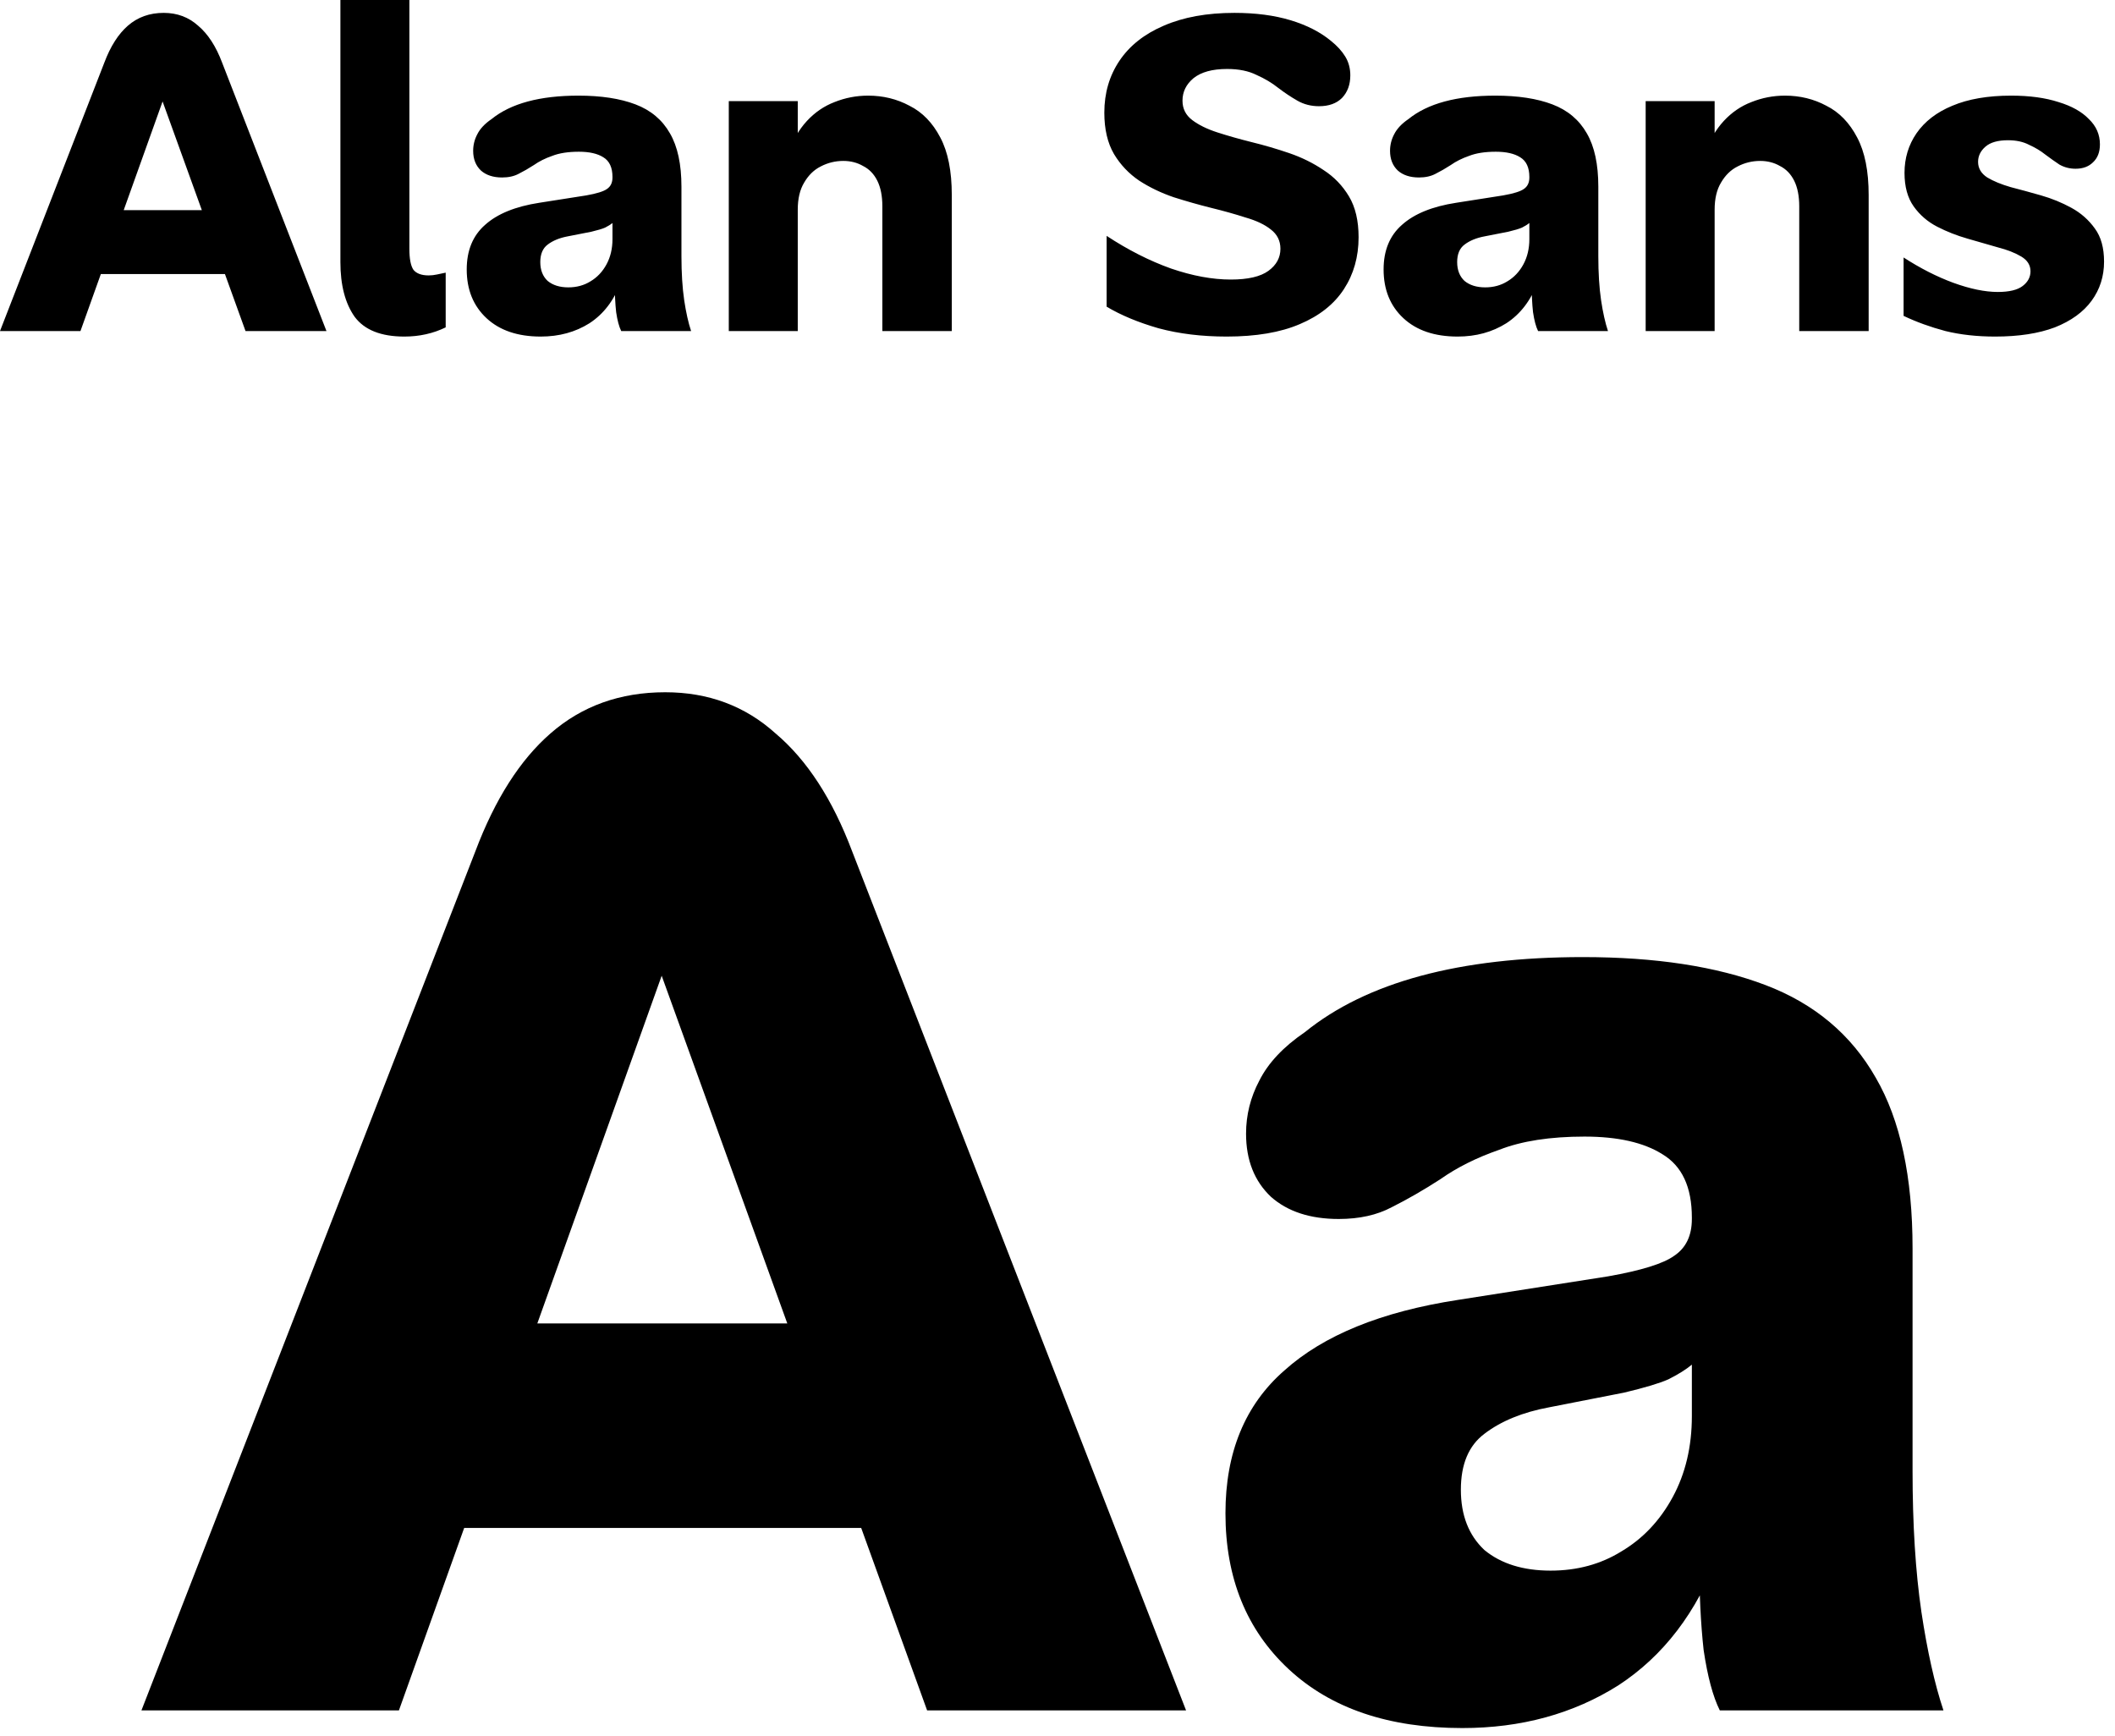
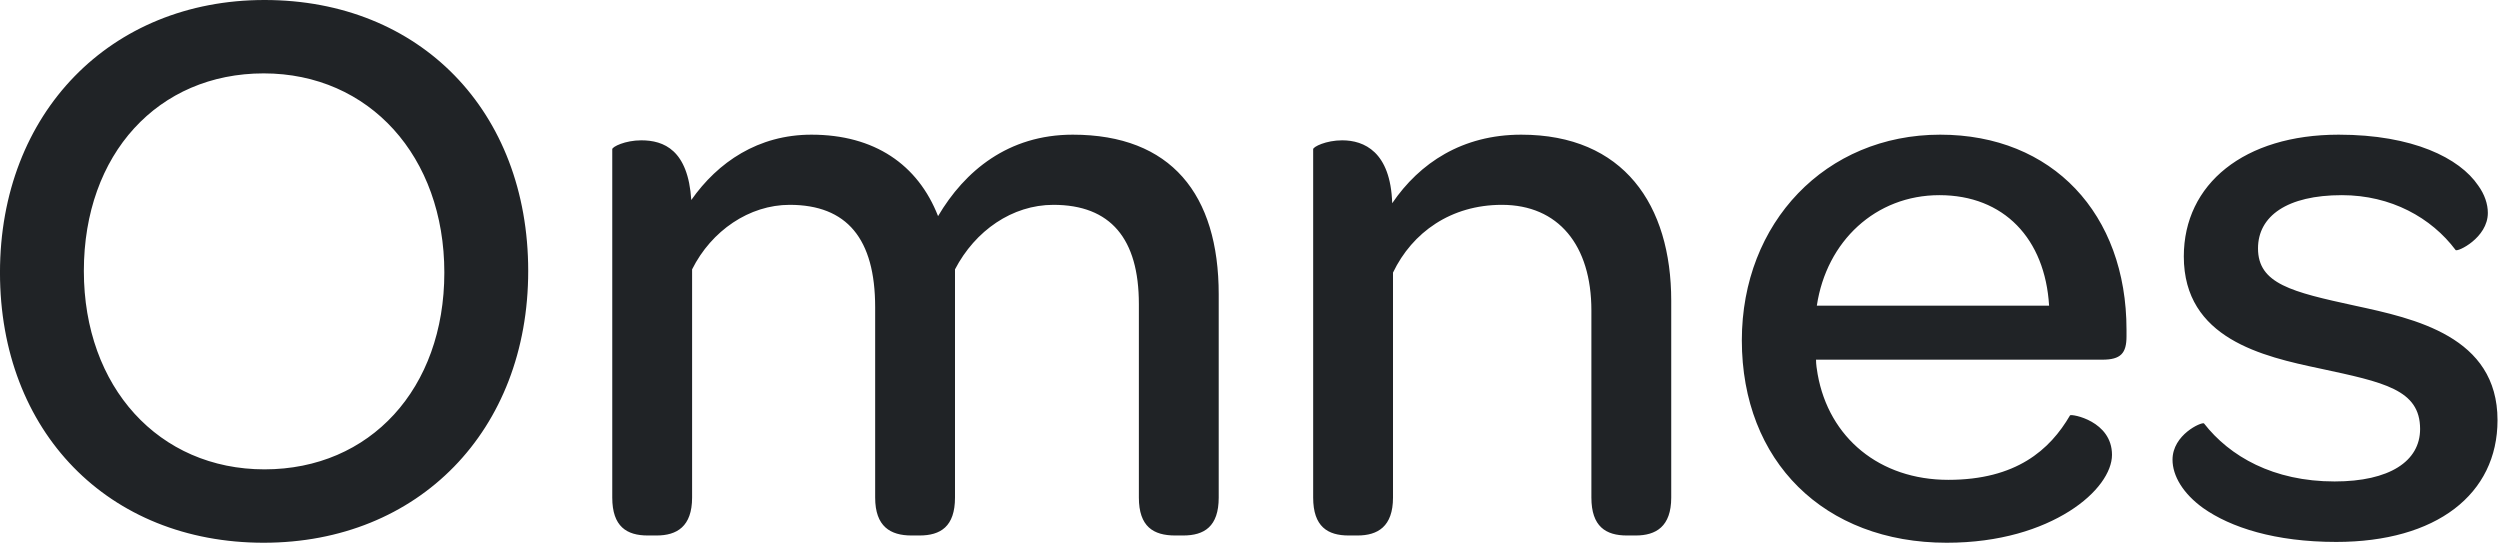
- <svg xmlns="http://www.w3.org/2000/svg" width="184" height="151" viewBox="0 0 184 151" fill="none">
-   <path d="M0 28.8L9.08 5.44C9.614 4.027 10.294 2.96 11.12 2.24C11.974 1.493 13.014 1.12 14.241 1.12C15.414 1.12 16.414 1.493 17.241 2.24C18.094 2.96 18.787 4.027 19.32 5.44L28.401 28.8H21.36L13.441 6.88H14.841L7 28.8H0ZM6.8 23.84V18.28H21.881V23.84H6.8ZM35.614 -1.33514e-05V21.64C35.614 22.52 35.734 23.133 35.974 23.48C36.241 23.8 36.681 23.96 37.294 23.96C37.534 23.96 37.774 23.933 38.014 23.88C38.281 23.827 38.534 23.773 38.774 23.72V28.48C37.681 29.013 36.481 29.28 35.174 29.28C33.147 29.28 31.707 28.707 30.854 27.56C30.027 26.387 29.614 24.8 29.614 22.8V-1.33514e-05H35.614ZM60.124 28.8H54.044C53.858 28.427 53.711 27.88 53.604 27.16C53.524 26.44 53.484 25.6 53.484 24.64L53.284 23.48V15.4C53.284 14.573 53.018 14 52.484 13.68C51.978 13.36 51.271 13.2 50.364 13.2C49.431 13.2 48.658 13.32 48.044 13.56C47.431 13.773 46.898 14.04 46.444 14.36C45.991 14.653 45.551 14.907 45.124 15.12C44.724 15.333 44.244 15.44 43.684 15.44C42.911 15.44 42.298 15.24 41.844 14.84C41.391 14.413 41.164 13.84 41.164 13.12C41.164 12.613 41.284 12.133 41.524 11.68C41.764 11.2 42.178 10.76 42.764 10.36C44.444 9 46.964 8.32 50.324 8.32C52.298 8.32 53.951 8.573 55.284 9.08C56.618 9.587 57.618 10.427 58.284 11.6C58.951 12.747 59.284 14.293 59.284 16.24V22.28C59.284 23.747 59.364 25.027 59.524 26.12C59.684 27.187 59.884 28.08 60.124 28.8ZM47.044 29.28C45.044 29.28 43.471 28.747 42.324 27.68C41.178 26.613 40.604 25.2 40.604 23.44C40.604 21.787 41.138 20.493 42.204 19.56C43.271 18.6 44.844 17.96 46.924 17.64L51.004 17C51.911 16.84 52.511 16.653 52.804 16.44C53.124 16.227 53.284 15.893 53.284 15.44V19.4C53.124 19.533 52.911 19.667 52.644 19.8C52.404 19.907 52.004 20.027 51.444 20.16L49.404 20.56C48.684 20.693 48.098 20.933 47.644 21.28C47.218 21.6 47.004 22.107 47.004 22.8C47.004 23.493 47.218 24.04 47.644 24.44C48.098 24.813 48.698 25 49.444 25C50.164 25 50.804 24.827 51.364 24.48C51.951 24.133 52.418 23.64 52.764 23C53.111 22.36 53.284 21.627 53.284 20.8L54.004 24.56C53.418 26.133 52.511 27.32 51.284 28.12C50.058 28.893 48.644 29.28 47.044 29.28ZM76.763 28.8V17.96C76.763 17.053 76.616 16.307 76.323 15.72C76.03 15.133 75.616 14.707 75.083 14.44C74.576 14.147 74.003 14 73.363 14C72.67 14 72.016 14.16 71.403 14.48C70.816 14.773 70.336 15.24 69.963 15.88C69.59 16.493 69.403 17.28 69.403 18.24L68.563 13.36C68.963 12.213 69.51 11.267 70.203 10.52C70.896 9.773 71.696 9.227 72.603 8.88C73.536 8.507 74.51 8.32 75.523 8.32C76.83 8.32 78.03 8.613 79.123 9.2C80.243 9.76 81.136 10.68 81.803 11.96C82.47 13.213 82.803 14.88 82.803 16.96V28.8H76.763ZM63.403 28.8V8.8H69.403V28.8H63.403ZM106.714 29.28C104.554 29.28 102.581 29.04 100.794 28.56C99.034 28.053 97.527 27.427 96.274 26.68V20.52C98.141 21.747 100.007 22.693 101.874 23.36C103.741 24 105.474 24.32 107.074 24.32C108.567 24.32 109.661 24.067 110.354 23.56C111.047 23.053 111.394 22.413 111.394 21.64C111.394 20.947 111.114 20.387 110.554 19.96C110.021 19.533 109.287 19.187 108.354 18.92C107.447 18.627 106.447 18.347 105.354 18.08C104.287 17.813 103.207 17.507 102.114 17.16C101.021 16.787 100.021 16.307 99.114 15.72C98.207 15.107 97.474 14.333 96.914 13.4C96.354 12.44 96.074 11.24 96.074 9.8C96.074 8.093 96.514 6.587 97.394 5.28C98.274 3.973 99.554 2.96 101.234 2.24C102.941 1.493 104.994 1.12 107.394 1.12C109.234 1.12 110.861 1.333 112.274 1.76C113.687 2.187 114.861 2.787 115.794 3.56C116.327 3.987 116.741 4.44 117.034 4.92C117.327 5.4 117.474 5.947 117.474 6.56C117.474 7.36 117.234 8.013 116.754 8.52C116.274 9 115.607 9.24 114.754 9.24C114.061 9.24 113.434 9.08 112.874 8.76C112.314 8.44 111.754 8.067 111.194 7.64C110.661 7.213 110.034 6.84 109.314 6.52C108.621 6.173 107.767 6 106.754 6C105.474 6 104.501 6.267 103.834 6.8C103.194 7.333 102.874 7.987 102.874 8.76C102.874 9.453 103.154 10.013 103.714 10.44C104.274 10.867 105.007 11.227 105.914 11.52C106.821 11.813 107.807 12.093 108.874 12.36C109.967 12.627 111.061 12.947 112.154 13.32C113.247 13.693 114.247 14.187 115.154 14.8C116.061 15.387 116.794 16.147 117.354 17.08C117.914 18.013 118.194 19.2 118.194 20.64C118.194 22.347 117.767 23.853 116.914 25.16C116.061 26.467 114.781 27.48 113.074 28.2C111.394 28.92 109.274 29.28 106.714 29.28ZM139.89 28.8H133.81C133.623 28.427 133.477 27.88 133.37 27.16C133.29 26.44 133.25 25.6 133.25 24.64L133.05 23.48V15.4C133.05 14.573 132.783 14 132.25 13.68C131.743 13.36 131.037 13.2 130.13 13.2C129.197 13.2 128.423 13.32 127.81 13.56C127.197 13.773 126.663 14.04 126.21 14.36C125.757 14.653 125.317 14.907 124.89 15.12C124.49 15.333 124.01 15.44 123.45 15.44C122.677 15.44 122.063 15.24 121.61 14.84C121.157 14.413 120.93 13.84 120.93 13.12C120.93 12.613 121.05 12.133 121.29 11.68C121.53 11.2 121.943 10.76 122.53 10.36C124.21 9 126.73 8.32 130.09 8.32C132.063 8.32 133.717 8.573 135.05 9.08C136.383 9.587 137.383 10.427 138.05 11.6C138.717 12.747 139.05 14.293 139.05 16.24V22.28C139.05 23.747 139.13 25.027 139.29 26.12C139.45 27.187 139.65 28.08 139.89 28.8ZM126.81 29.28C124.81 29.28 123.237 28.747 122.09 27.68C120.943 26.613 120.37 25.2 120.37 23.44C120.37 21.787 120.903 20.493 121.97 19.56C123.037 18.6 124.61 17.96 126.69 17.64L130.77 17C131.677 16.84 132.277 16.653 132.57 16.44C132.89 16.227 133.05 15.893 133.05 15.44V19.4C132.89 19.533 132.677 19.667 132.41 19.8C132.17 19.907 131.77 20.027 131.21 20.16L129.17 20.56C128.45 20.693 127.863 20.933 127.41 21.28C126.983 21.6 126.77 22.107 126.77 22.8C126.77 23.493 126.983 24.04 127.41 24.44C127.863 24.813 128.463 25 129.21 25C129.93 25 130.57 24.827 131.13 24.48C131.717 24.133 132.183 23.64 132.53 23C132.877 22.36 133.05 21.627 133.05 20.8L133.77 24.56C133.183 26.133 132.277 27.32 131.05 28.12C129.823 28.893 128.41 29.28 126.81 29.28ZM156.529 28.8V17.96C156.529 17.053 156.382 16.307 156.089 15.72C155.795 15.133 155.382 14.707 154.849 14.44C154.342 14.147 153.769 14 153.129 14C152.435 14 151.782 14.16 151.169 14.48C150.582 14.773 150.102 15.24 149.729 15.88C149.355 16.493 149.169 17.28 149.169 18.24L148.329 13.36C148.729 12.213 149.275 11.267 149.969 10.52C150.662 9.773 151.462 9.227 152.369 8.88C153.302 8.507 154.275 8.32 155.289 8.32C156.595 8.32 157.795 8.613 158.889 9.2C160.009 9.76 160.902 10.68 161.569 11.96C162.235 13.213 162.569 14.88 162.569 16.96V28.8H156.529ZM143.169 28.8V8.8H149.169V28.8H143.169ZM173.568 29.28C171.995 29.28 170.555 29.12 169.248 28.8C167.941 28.453 166.728 28.013 165.608 27.48V22.4C167.048 23.333 168.488 24.067 169.928 24.6C171.395 25.133 172.688 25.4 173.808 25.4C174.795 25.4 175.515 25.227 175.968 24.88C176.421 24.533 176.648 24.107 176.648 23.6C176.648 23.067 176.381 22.64 175.848 22.32C175.315 22 174.635 21.733 173.808 21.52C172.981 21.28 172.101 21.027 171.168 20.76C170.235 20.493 169.355 20.147 168.528 19.72C167.701 19.293 167.021 18.707 166.488 17.96C165.955 17.213 165.688 16.24 165.688 15.04C165.688 13.76 166.035 12.613 166.728 11.6C167.448 10.56 168.488 9.76 169.848 9.2C171.235 8.613 172.941 8.32 174.968 8.32C176.568 8.32 177.941 8.507 179.088 8.88C180.235 9.227 181.115 9.72 181.728 10.36C182.368 10.973 182.688 11.707 182.688 12.56C182.688 13.227 182.488 13.747 182.088 14.12C181.715 14.493 181.208 14.68 180.568 14.68C180.061 14.68 179.595 14.56 179.168 14.32C178.768 14.053 178.355 13.76 177.928 13.44C177.528 13.12 177.061 12.84 176.528 12.6C176.021 12.333 175.408 12.2 174.688 12.2C173.808 12.2 173.155 12.387 172.728 12.76C172.301 13.133 172.088 13.573 172.088 14.08C172.088 14.64 172.355 15.093 172.888 15.44C173.421 15.76 174.101 16.04 174.928 16.28C175.755 16.493 176.635 16.733 177.568 17C178.501 17.267 179.381 17.627 180.208 18.08C181.035 18.533 181.715 19.133 182.248 19.88C182.781 20.6 183.048 21.56 183.048 22.76C183.048 24.04 182.688 25.173 181.968 26.16C181.248 27.147 180.181 27.92 178.768 28.48C177.355 29.013 175.621 29.28 173.568 29.28ZM12.305 148.8L41.361 74.048C43.067 69.525 45.243 66.112 47.889 63.808C50.619 61.419 53.947 60.224 57.873 60.224C61.627 60.224 64.827 61.419 67.473 63.808C70.203 66.112 72.422 69.525 74.129 74.048L103.185 148.8H80.657L55.313 78.656H59.793L34.705 148.8H12.305ZM34.065 132.928V115.136H82.321V132.928H34.065ZM169.076 148.8H149.62C149.022 147.605 148.553 145.856 148.212 143.552C147.956 141.248 147.828 138.56 147.828 135.488L147.188 131.776V105.92C147.188 103.275 146.334 101.44 144.628 100.416C143.006 99.392 140.745 98.88 137.844 98.88C134.857 98.88 132.382 99.264 130.42 100.032C128.457 100.715 126.75 101.568 125.3 102.592C123.849 103.531 122.441 104.341 121.076 105.024C119.796 105.707 118.26 106.048 116.468 106.048C113.993 106.048 112.03 105.408 110.58 104.128C109.129 102.763 108.404 100.928 108.404 98.624C108.404 97.003 108.788 95.467 109.556 94.016C110.324 92.48 111.646 91.072 113.524 89.792C118.9 85.44 126.964 83.264 137.716 83.264C144.03 83.264 149.321 84.075 153.588 85.696C157.854 87.317 161.054 90.005 163.188 93.76C165.321 97.429 166.388 102.379 166.388 108.608V127.936C166.388 132.629 166.644 136.725 167.156 140.224C167.668 143.637 168.308 146.496 169.076 148.8ZM127.22 150.336C120.82 150.336 115.785 148.629 112.116 145.216C108.446 141.803 106.612 137.28 106.612 131.648C106.612 126.357 108.318 122.219 111.732 119.232C115.145 116.16 120.18 114.112 126.836 113.088L139.892 111.04C142.793 110.528 144.713 109.931 145.652 109.248C146.676 108.565 147.188 107.499 147.188 106.048V118.72C146.676 119.147 145.993 119.573 145.14 120C144.372 120.341 143.092 120.725 141.3 121.152L134.772 122.432C132.468 122.859 130.59 123.627 129.14 124.736C127.774 125.76 127.092 127.381 127.092 129.6C127.092 131.819 127.774 133.568 129.14 134.848C130.59 136.043 132.51 136.64 134.9 136.64C137.204 136.64 139.252 136.085 141.044 134.976C142.921 133.867 144.414 132.288 145.524 130.24C146.633 128.192 147.188 125.845 147.188 123.2L149.492 135.232C147.614 140.267 144.713 144.064 140.788 146.624C136.862 149.099 132.34 150.336 127.22 150.336Z" fill="black" />
+ <svg xmlns="http://www.w3.org/2000/svg" width="124" height="27" viewBox="0 0 124 27" fill="none">
+   <path d="M13.079 26.92C5.359 26.92 -0.001 21.4 -0.001 13.52C-0.001 5.6 5.479 2.3365e-05 13.119 2.3365e-05C20.839 2.3365e-05 26.199 5.52 26.199 13.44C26.199 21.36 20.759 26.92 13.079 26.92ZM13.119 23.28C18.359 23.28 22.039 19.28 22.039 13.52C22.039 7.76 18.319 3.64 13.079 3.64C7.839 3.64 4.159 7.64 4.159 13.44C4.159 19.2 7.879 23.28 13.119 23.28ZM53.208 6.68C58.088 6.68 60.448 9.64 60.448 14.6V24.68C60.448 26.12 59.728 26.56 58.688 26.56H58.288C57.208 26.56 56.488 26.12 56.488 24.68V15.08C56.488 11.84 55.088 10.16 52.248 10.16C50.208 10.16 48.368 11.44 47.368 13.36V24.68C47.368 26.12 46.648 26.56 45.608 26.56H45.208C44.168 26.56 43.408 26.12 43.408 24.68V15.24C43.408 11.84 42.008 10.16 39.168 10.16C37.168 10.16 35.288 11.44 34.328 13.36V24.68C34.328 26.12 33.568 26.56 32.568 26.56H32.128C31.088 26.56 30.368 26.12 30.368 24.68V7.4C30.368 7.28 31.008 6.96 31.808 6.96C32.928 6.96 34.128 7.44 34.288 9.92C35.608 8.04 37.608 6.68 40.248 6.68C43.368 6.68 45.528 8.16 46.528 10.72C47.848 8.48 50.008 6.68 53.208 6.68ZM75.453 6.68C80.533 6.68 82.893 10.16 82.893 14.92V24.68C82.893 26.12 82.133 26.56 81.133 26.56H80.693C79.653 26.56 78.933 26.12 78.933 24.68V15.4C78.933 12.16 77.293 10.16 74.493 10.16C71.973 10.16 70.053 11.52 69.093 13.52V24.68C69.093 26.12 68.333 26.56 67.333 26.56H66.893C65.853 26.56 65.133 26.12 65.133 24.68V7.4C65.133 7.28 65.773 6.96 66.573 6.96C67.653 6.96 68.973 7.52 69.053 10.08C70.413 8.08 72.533 6.68 75.453 6.68ZM86.395 16.88C86.395 11.04 90.555 6.68 96.235 6.68C101.795 6.68 105.475 10.6 105.475 16.36V16.68C105.475 17.52 105.195 17.84 104.275 17.84H90.075C90.075 18.08 90.115 18.32 90.155 18.56C90.715 21.72 93.235 23.8 96.635 23.8C99.995 23.8 101.675 22.32 102.675 20.6C102.755 20.52 104.755 20.88 104.755 22.56C104.755 23.4 104.035 24.48 102.635 25.36C101.235 26.24 99.195 26.92 96.555 26.92C90.475 26.92 86.395 22.88 86.395 16.88ZM101.635 15.16C101.435 11.84 99.395 9.68 96.195 9.68C93.035 9.68 90.595 11.96 90.115 15.16H101.635ZM109.277 25.2C108.277 24.48 107.757 23.6 107.757 22.8C107.757 21.56 109.197 20.92 109.317 21C110.597 22.64 112.757 23.88 115.797 23.88C118.517 23.88 120.037 22.88 120.037 21.28C120.037 19.32 118.237 18.96 115.077 18.28C112.237 17.68 108.317 16.8 108.317 12.72C108.317 9.12 111.317 6.68 115.997 6.68C119.677 6.68 121.997 7.84 122.917 9.2C123.237 9.64 123.397 10.12 123.397 10.56C123.397 11.8 121.877 12.52 121.797 12.4C120.597 10.8 118.597 9.68 116.157 9.68C113.437 9.68 111.997 10.72 111.997 12.32C111.997 14.08 113.677 14.48 116.797 15.16C119.757 15.8 123.877 16.68 123.877 20.84C123.877 24.52 120.837 26.88 115.877 26.88C112.837 26.88 110.637 26.16 109.277 25.2Z" fill="#202326" />
</svg>
